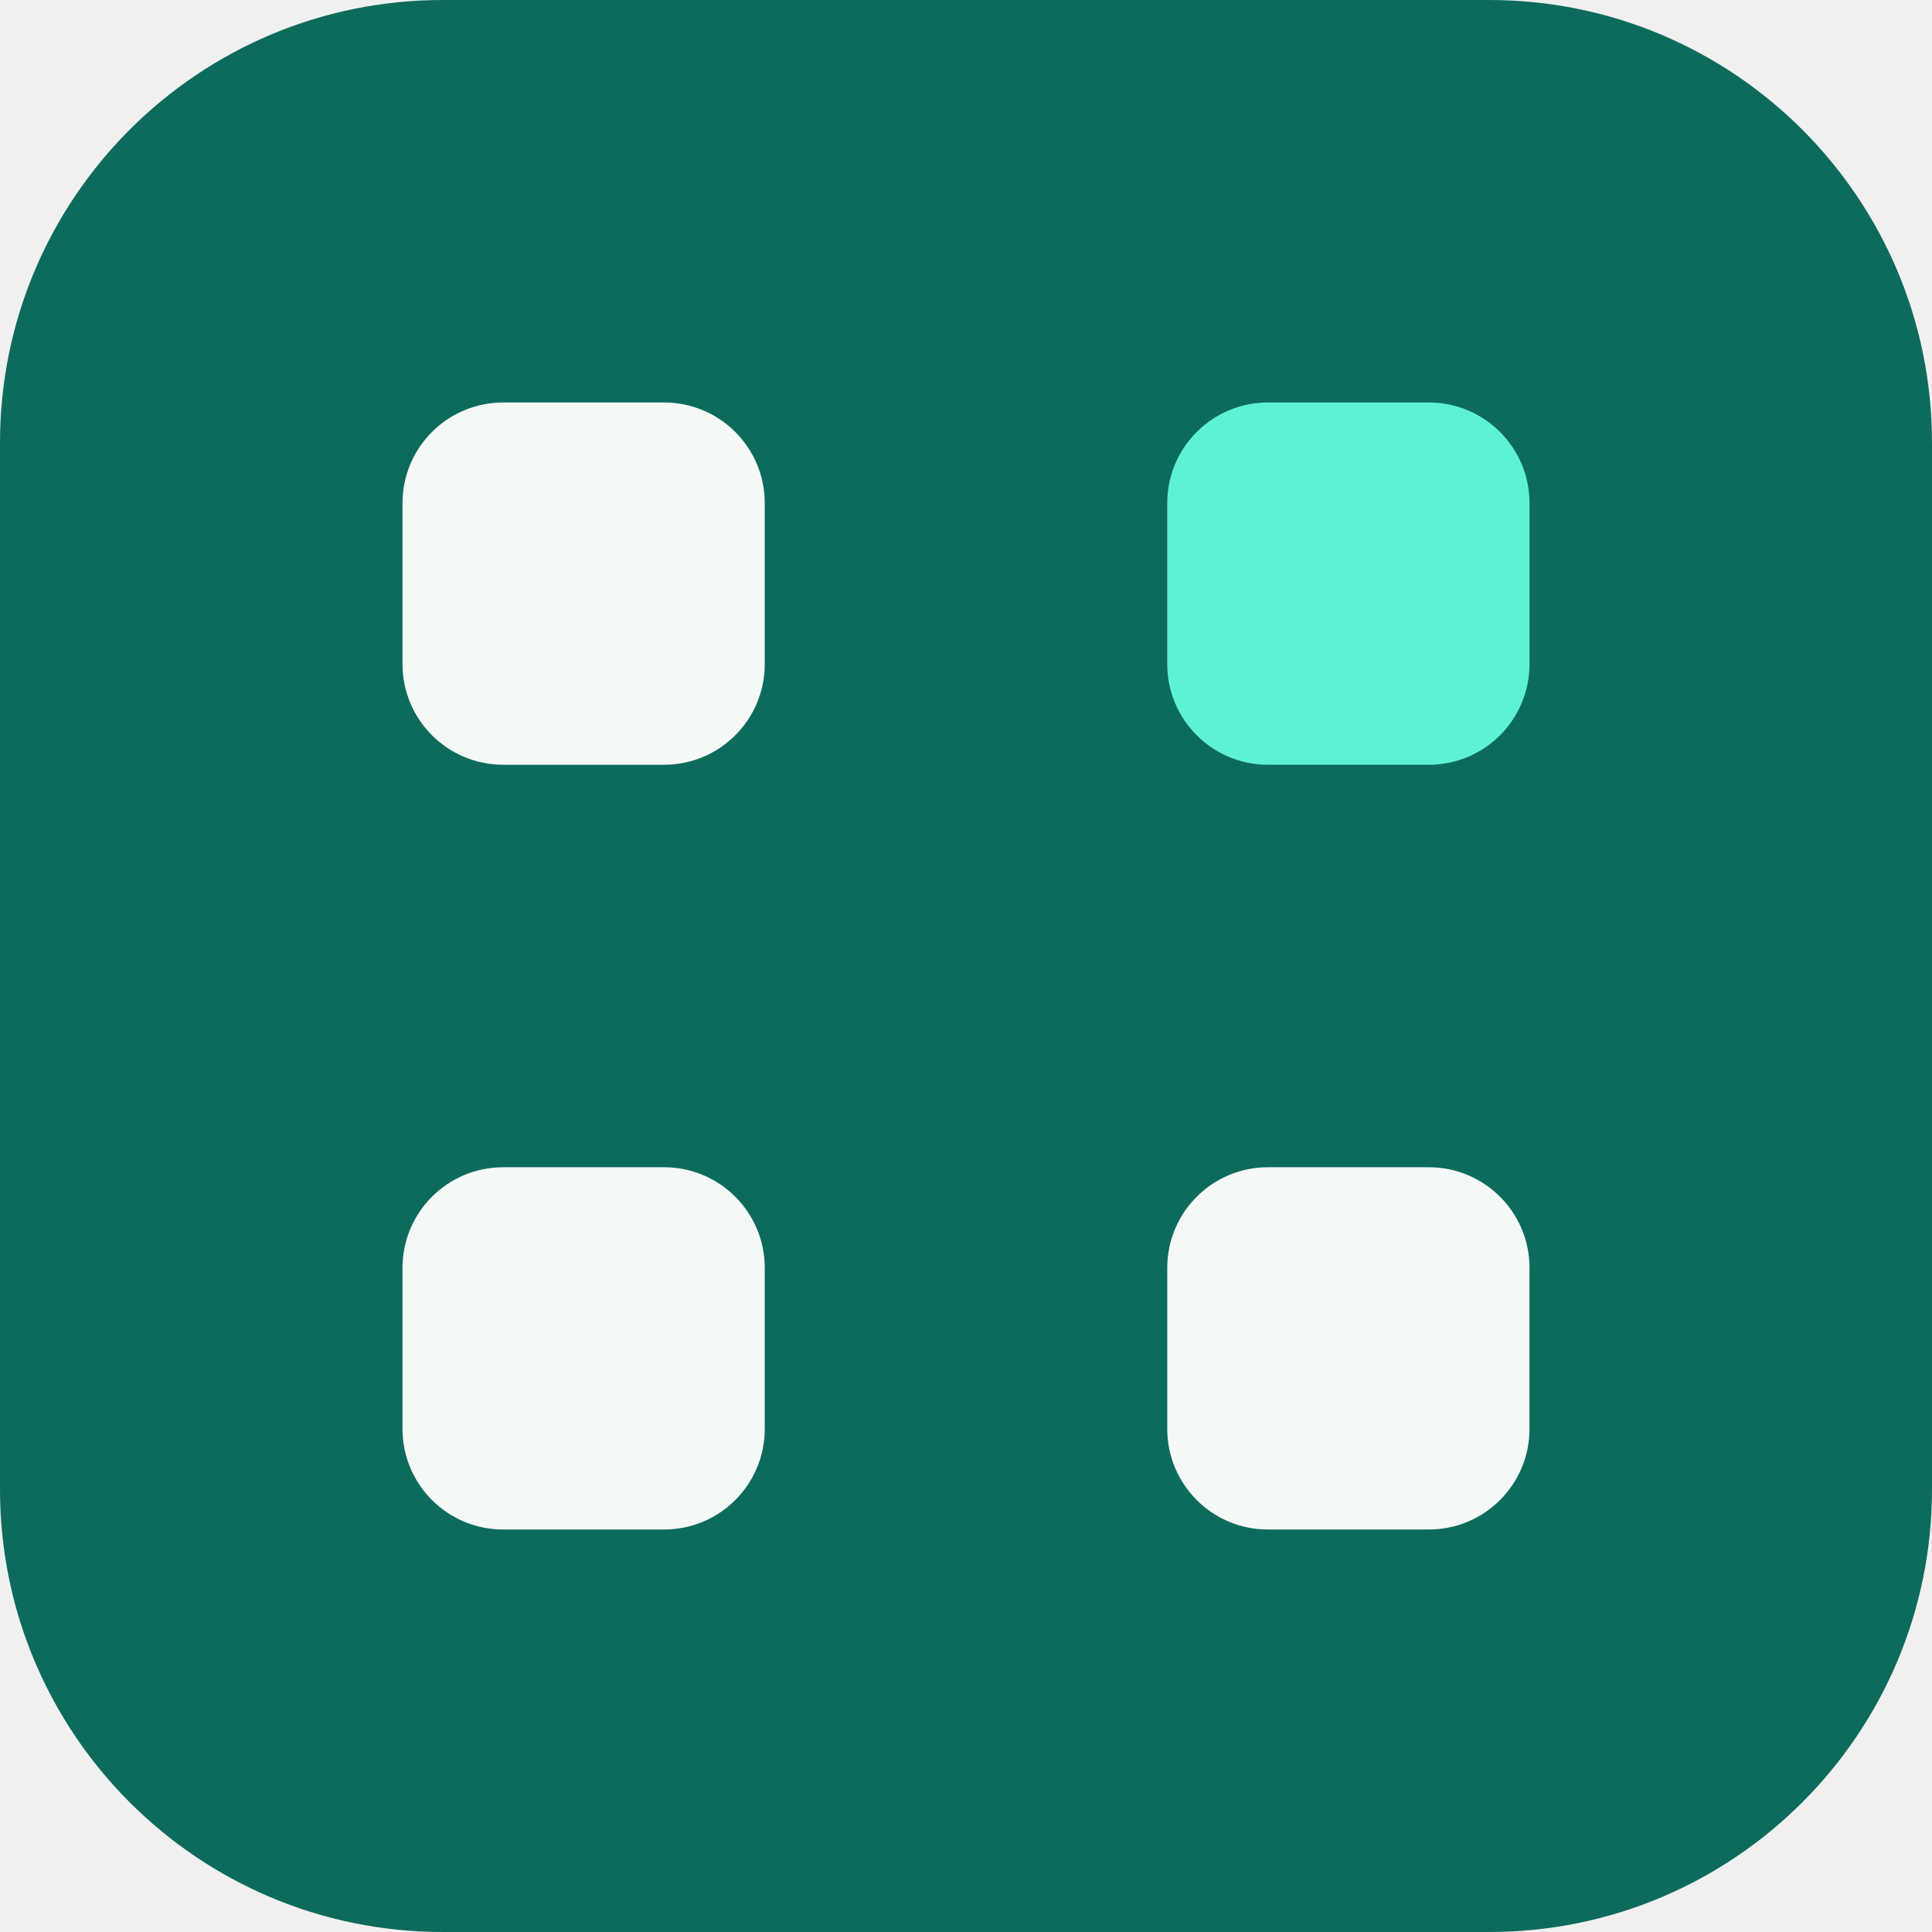
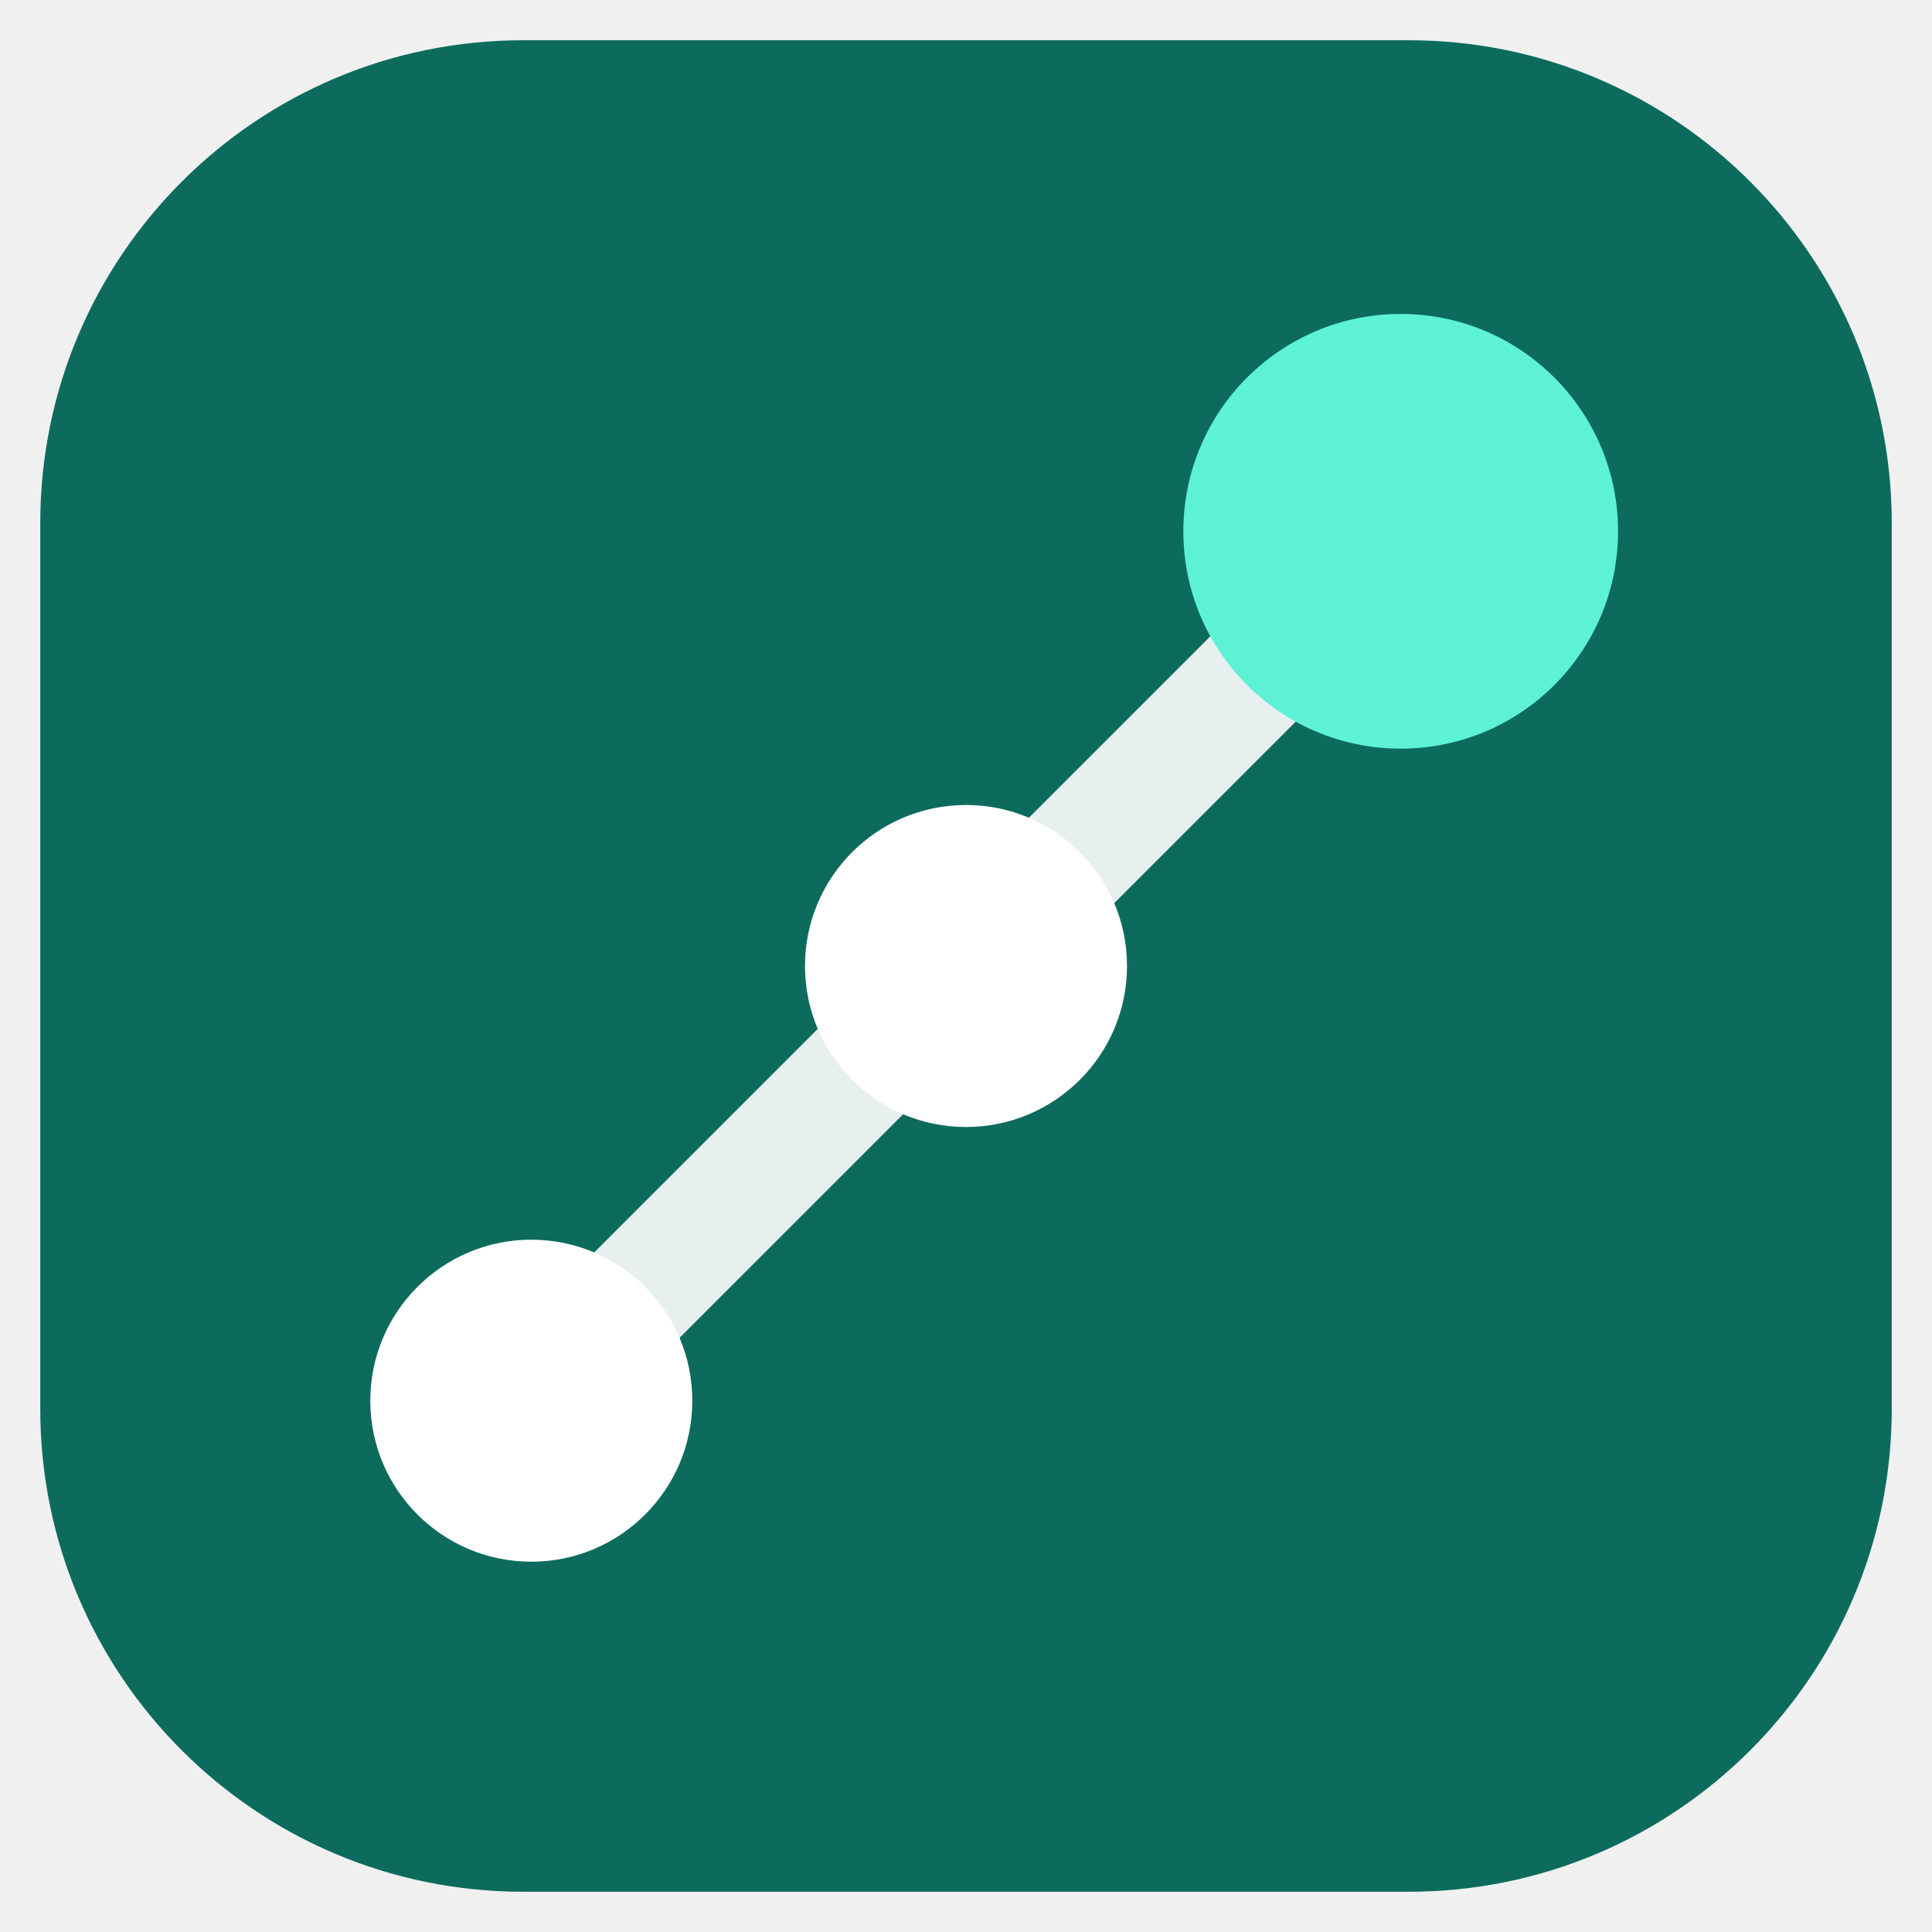
- <svg xmlns="http://www.w3.org/2000/svg" width="32" height="32" viewBox="0 0 24 24">
-   <rect width="24" height="24" rx="5.5" fill="#0d6b5d" />
-   <rect x="5" y="5" width="4.5" height="4.5" rx="1.25" fill="#ffffff" opacity="0.95" />
-   <rect x="5" y="14.5" width="4.5" height="4.5" rx="1.25" fill="#ffffff" opacity="0.95" />
-   <rect x="14.5" y="14.5" width="4.5" height="4.5" rx="1.25" fill="#ffffff" opacity="0.95" />
-   <rect x="14.5" y="5" width="4.5" height="4.5" rx="1.25" fill="#5df2d6" />
+ <svg xmlns="http://www.w3.org/2000/svg" width="32" height="32" viewBox="0 0 24 24" fill="none">
+   <rect x="0.5" y="0.5" width="23" height="23" rx="6" fill="#0d6b5d" />
+   <path d="M6.6 17.4 L12 12 L17.4 6.6" stroke="#ffffff" stroke-width="1.5" stroke-linecap="round" stroke-linejoin="round" opacity="0.9" />
+   <circle cx="6.6" cy="17.4" r="2" fill="#ffffff" />
+   <circle cx="12" cy="12" r="2" fill="#ffffff" />
+   <circle cx="17.4" cy="6.6" r="2.7" fill="#5df2d6" />
</svg>
